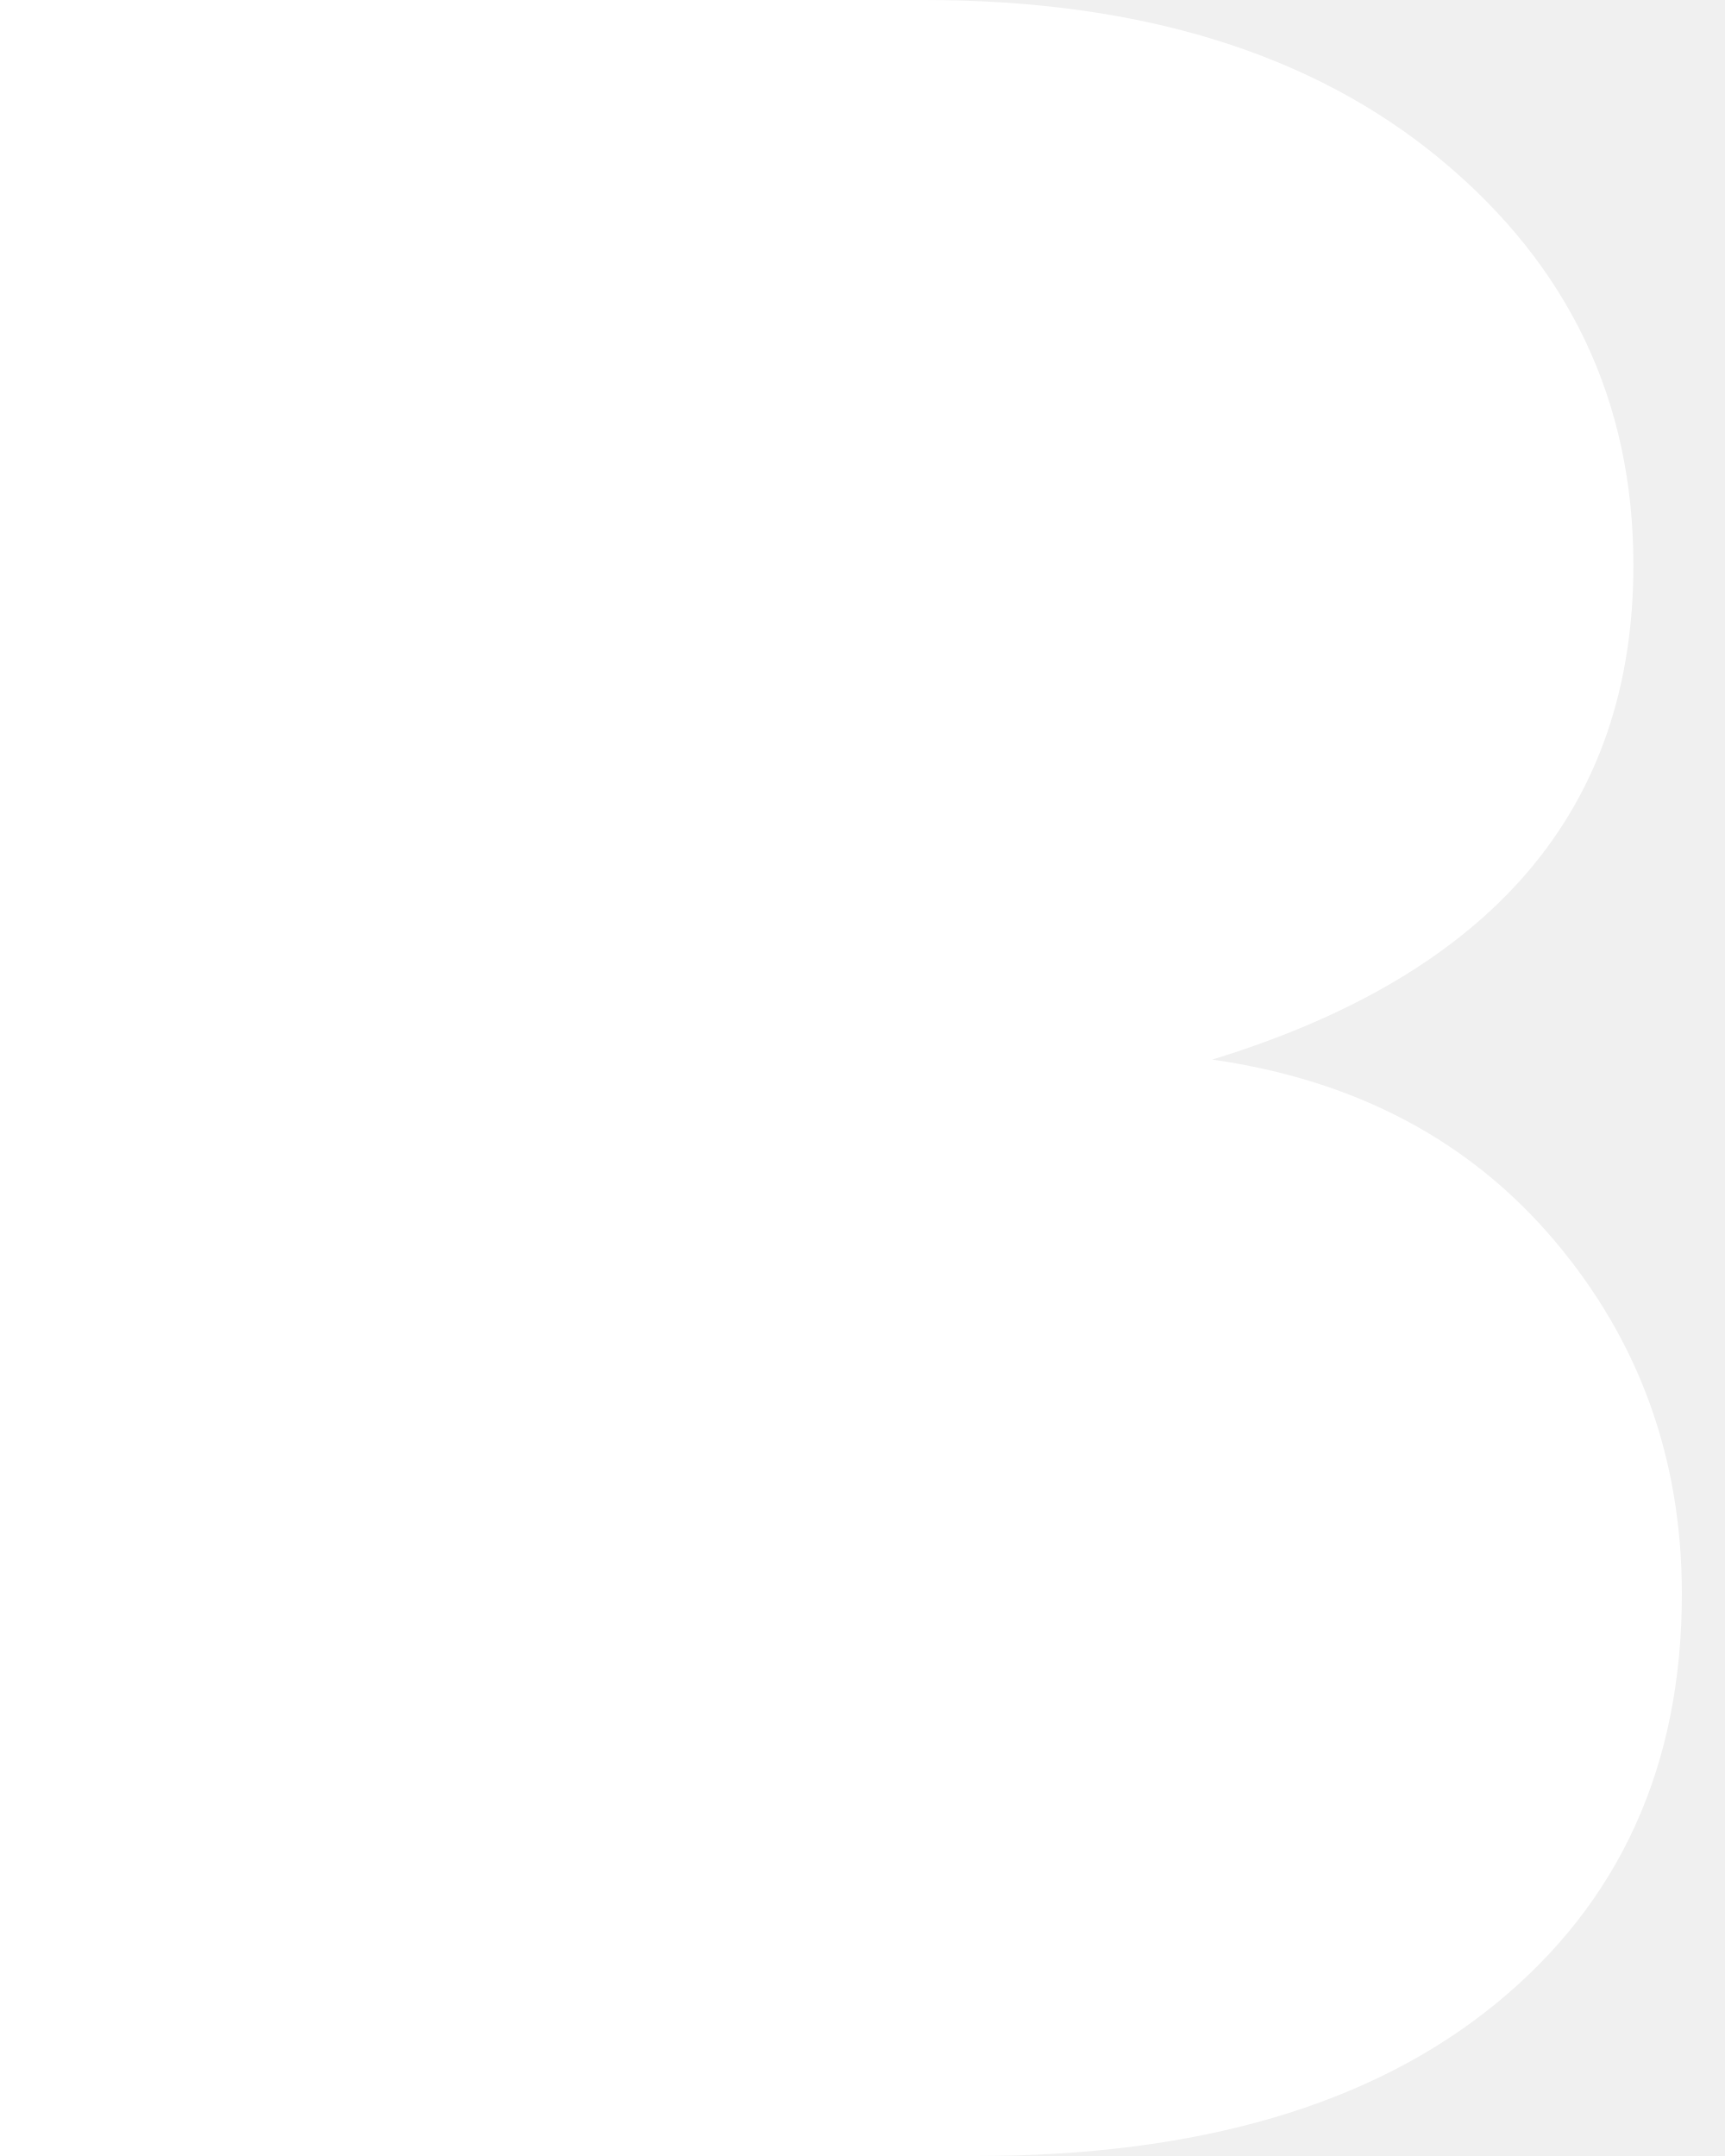
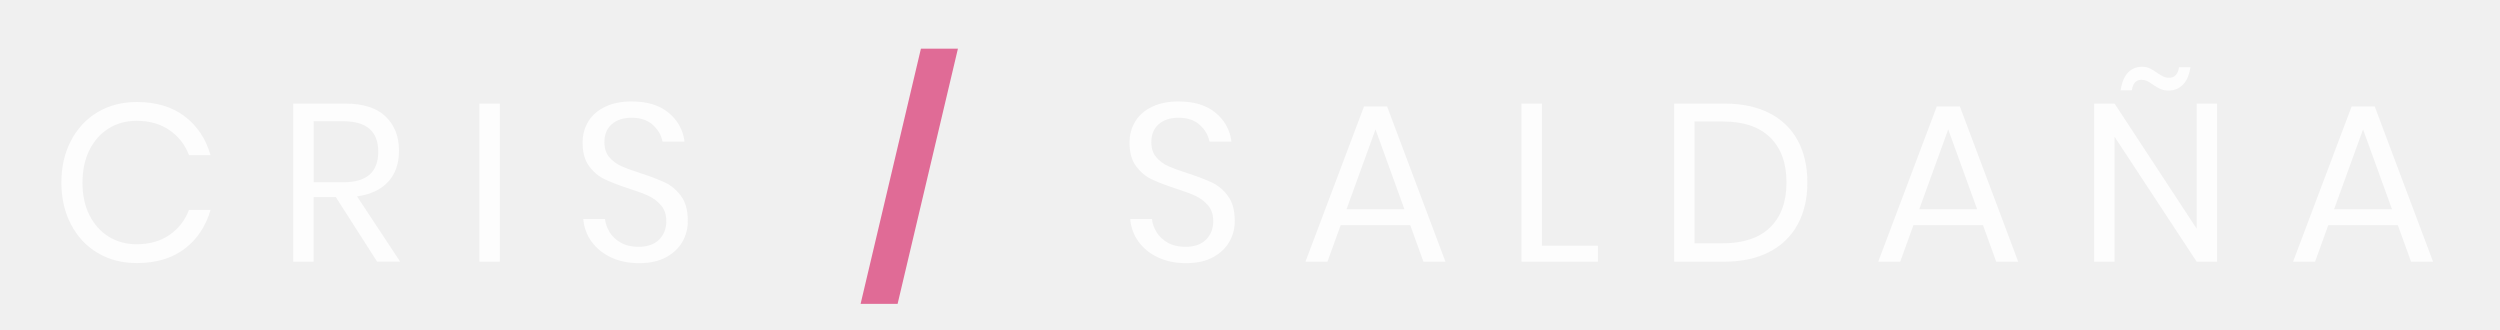
- <svg xmlns="http://www.w3.org/2000/svg" width="40px" height="50px" viewBox="936 33 40 50" version="1.1">
-   <path d="M936,33 L957.432,33 C962.445,33 966.439,34.235 969.414,36.704 C972.388,39.173 973.876,42.307 973.876,46.105 C973.876,51.756 970.62,55.578 964.108,57.573 C967.434,58.047 970.081,59.448 972.049,61.775 C974.016,64.102 975,66.832 975,69.966 C975,73.954 973.559,77.124 970.678,79.474 C967.797,81.825 963.78,83 958.627,83 L936,83 L936,33 Z" id="B" stroke="none" fill="#FFFFFF" fill-rule="evenodd" />
+ <svg xmlns="http://www.w3.org/2000/svg" version="1.1" id="Capa_1" x="0px" y="0px" viewBox="0 0 448 59" style="enable-background:new 0 0 448 59;" xml:space="preserve">
+   <style type="text/css">
+ 	.st0{fill:#FDFDFD;}
+ 	.st1{fill:#E06B96;}
+ </style>
+   <path class="st0" d="M33.07,20.83c2.25,1.7,3.8,4.02,4.66,6.97h-3.86c-0.72-1.88-1.89-3.37-3.5-4.48c-1.61-1.11-3.57-1.67-5.91-1.67  c-1.85,0-3.5,0.45-4.96,1.35c-1.46,0.9-2.61,2.18-3.46,3.86c-0.84,1.68-1.26,3.64-1.26,5.89c0,2.23,0.42,4.17,1.26,5.83  c0.85,1.66,1.99,2.94,3.46,3.84c1.46,0.9,3.12,1.35,4.96,1.35c2.33,0,4.3-0.56,5.91-1.67c1.61-1.11,2.77-2.6,3.5-4.48h3.86  c-0.86,2.95-2.41,5.27-4.66,6.97c-2.25,1.7-5.1,2.55-8.56,2.55c-2.65,0-5-0.61-7.03-1.83c-2.04-1.22-3.62-2.92-4.76-5.1  C11.57,38.02,11,35.53,11,32.74c0-2.81,0.57-5.32,1.71-7.51c1.14-2.19,2.73-3.9,4.76-5.12c2.04-1.22,4.38-1.83,7.03-1.83  C27.96,18.28,30.81,19.13,33.07,20.83z" />
+   <path class="st0" d="M67.58,46.89l-7.4-11.57h-3.98v11.57h-3.66V18.56h9.32c3.22,0,5.63,0.77,7.23,2.31  c1.61,1.54,2.41,3.58,2.41,6.13c0,2.3-0.64,4.16-1.93,5.56c-1.28,1.41-3.15,2.29-5.59,2.63l7.72,11.69H67.58z M56.21,32.66h5.34  c4.15,0,6.23-1.82,6.23-5.46s-2.08-5.47-6.23-5.47h-5.34V32.66z" />
+   <path class="st0" d="M89.57,18.56v28.33h-3.66V18.56H89.57z" />
+   <path class="st0" d="M122.32,43.27c-0.64,1.15-1.62,2.09-2.93,2.81c-1.31,0.72-2.93,1.08-4.86,1.08c-1.88,0-3.54-0.34-5-1.02  s-2.63-1.62-3.5-2.81s-1.37-2.55-1.51-4.08h3.9c0.08,0.8,0.36,1.59,0.82,2.35c0.47,0.76,1.14,1.39,2.01,1.89  c0.87,0.49,1.92,0.74,3.16,0.74c1.61,0,2.84-0.43,3.7-1.29c0.86-0.86,1.29-1.96,1.29-3.3c0-1.15-0.3-2.09-0.91-2.81  c-0.6-0.72-1.35-1.29-2.23-1.71s-2.09-0.86-3.62-1.35c-1.8-0.59-3.24-1.15-4.32-1.67c-1.09-0.52-2.01-1.31-2.77-2.35  c-0.76-1.05-1.15-2.43-1.15-4.14c0-1.47,0.35-2.77,1.06-3.9c0.71-1.12,1.73-1.99,3.05-2.61c1.33-0.62,2.89-0.92,4.68-0.92  c2.78,0,5,0.67,6.63,2.03c1.63,1.35,2.58,3.07,2.85,5.16h-3.94c-0.22-1.13-0.79-2.12-1.73-2.98c-0.94-0.86-2.21-1.29-3.82-1.29  c-1.47,0-2.65,0.38-3.54,1.15s-1.33,1.84-1.33,3.23c0,1.1,0.29,1.99,0.86,2.67c0.57,0.68,1.29,1.22,2.15,1.61  c0.86,0.39,2.04,0.82,3.53,1.3c1.82,0.59,3.29,1.16,4.4,1.69c1.11,0.54,2.05,1.35,2.83,2.43c0.78,1.08,1.17,2.53,1.17,4.32  C123.28,40.88,122.96,42.12,122.32,43.27z" />
+   <path class="st1" d="M171.66,8.72l-10.81,45.73h-6.63l10.81-45.73H171.66z" />
+   <path class="st0" d="M220.33,43.27c-0.64,1.15-1.62,2.09-2.93,2.81c-1.31,0.72-2.93,1.08-4.86,1.08c-1.88,0-3.54-0.34-5-1.02  s-2.63-1.62-3.5-2.81s-1.37-2.55-1.51-4.08h3.9c0.08,0.8,0.36,1.59,0.82,2.35c0.47,0.76,1.14,1.39,2.01,1.89  c0.87,0.49,1.92,0.74,3.16,0.74c1.61,0,2.84-0.43,3.7-1.29c0.86-0.86,1.29-1.96,1.29-3.3c0-1.15-0.3-2.09-0.91-2.81  c-0.6-0.72-1.35-1.29-2.23-1.71c-0.88-0.42-2.09-0.86-3.62-1.35c-1.8-0.59-3.24-1.15-4.32-1.67c-1.09-0.52-2.01-1.31-2.77-2.35  c-0.76-1.05-1.15-2.43-1.15-4.14c0-1.47,0.35-2.77,1.06-3.9c0.71-1.12,1.73-1.99,3.05-2.61c1.33-0.62,2.89-0.92,4.68-0.92  c2.78,0,4.99,0.67,6.63,2.03c1.63,1.35,2.58,3.07,2.85,5.16h-3.94c-0.22-1.13-0.79-2.12-1.73-2.98c-0.94-0.86-2.21-1.29-3.82-1.29  c-1.47,0-2.65,0.38-3.54,1.15c-0.88,0.76-1.33,1.84-1.33,3.23c0,1.1,0.29,1.99,0.86,2.67c0.57,0.68,1.29,1.22,2.15,1.61  c0.86,0.39,2.04,0.82,3.53,1.3c1.82,0.59,3.29,1.16,4.4,1.69c1.11,0.54,2.05,1.35,2.83,2.43c0.78,1.08,1.17,2.53,1.17,4.32  C221.29,40.88,220.97,42.12,220.33,43.27z" />
+   <path class="st0" d="M252.71,40.34h-12.46l-2.37,6.55h-3.94l10.49-27.81h4.14l10.45,27.81h-3.94L252.71,40.34z M251.67,37.49  l-5.18-14.3l-5.19,14.3H251.67z" />
+   <path class="st0" d="M276.3,44.04h10.05v2.85h-13.7V18.56h3.66V44.04z" />
+   <path class="st0" d="M322.15,40.2c-1.15,2.13-2.85,3.78-5.08,4.94c-2.24,1.17-4.92,1.75-8.06,1.75h-9V18.56h9  c3.13,0,5.82,0.57,8.06,1.71c2.24,1.14,3.93,2.78,5.08,4.9s1.73,4.64,1.73,7.53C323.88,35.57,323.31,38.07,322.15,40.2z   M317.21,40.74c1.95-1.9,2.93-4.58,2.93-8.04s-0.97-6.14-2.92-8.06c-1.94-1.91-4.77-2.87-8.5-2.87h-5.06V43.6h5.06  C312.43,43.6,315.26,42.64,317.21,40.74z" />
+   <path class="st0" d="M355.35,40.34h-12.46l-2.37,6.55h-3.94l10.49-27.81h4.14l10.45,27.81h-3.94L355.35,40.34z M354.3,37.49  l-5.18-14.3l-5.19,14.3H354.3z" />
+   <path class="st0" d="M397.3,46.89h-3.66l-14.71-22.38v22.38h-3.66V18.56h3.66l14.71,22.42V18.56h3.66V46.89z M385.24,12.25  c0.4,0.19,0.84,0.46,1.33,0.81c0.48,0.32,0.86,0.55,1.15,0.68c0.28,0.13,0.61,0.2,0.98,0.2c0.48,0,0.88-0.16,1.19-0.48  c0.31-0.32,0.5-0.79,0.58-1.41h2.05c-0.19,1.34-0.62,2.37-1.31,3.09c-0.68,0.72-1.55,1.09-2.59,1.09c-0.56,0-1.05-0.09-1.47-0.28  c-0.42-0.19-0.88-0.46-1.39-0.81c-0.4-0.29-0.75-0.51-1.04-0.64c-0.3-0.13-0.62-0.2-0.96-0.2c-0.99,0-1.57,0.63-1.73,1.89h-2.01  c0.21-1.42,0.65-2.48,1.3-3.17c0.66-0.7,1.51-1.05,2.55-1.05C384.39,11.97,384.84,12.06,385.24,12.25z" />
+   <path class="st0" d="M429.69,40.34h-12.46l-2.37,6.55h-3.94l10.49-27.81h4.14L436,46.89h-3.94L429.69,40.34z M428.64,37.49  l-5.18-14.3l-5.19,14.3H428.64z" />
</svg>
